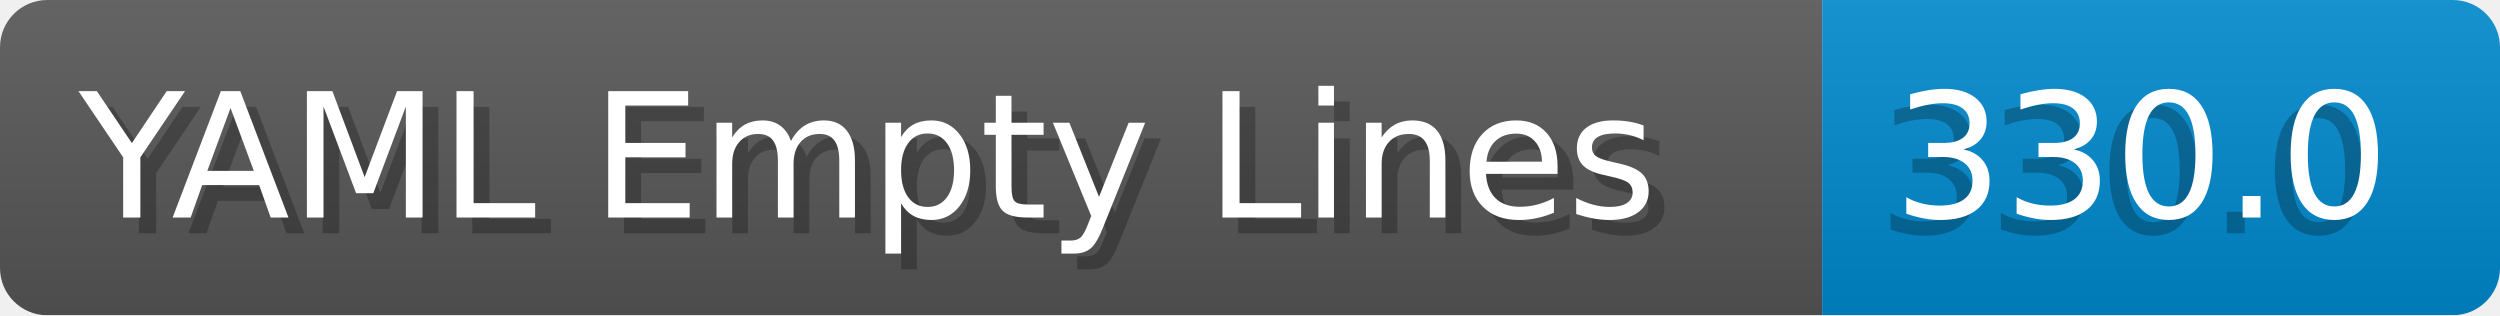
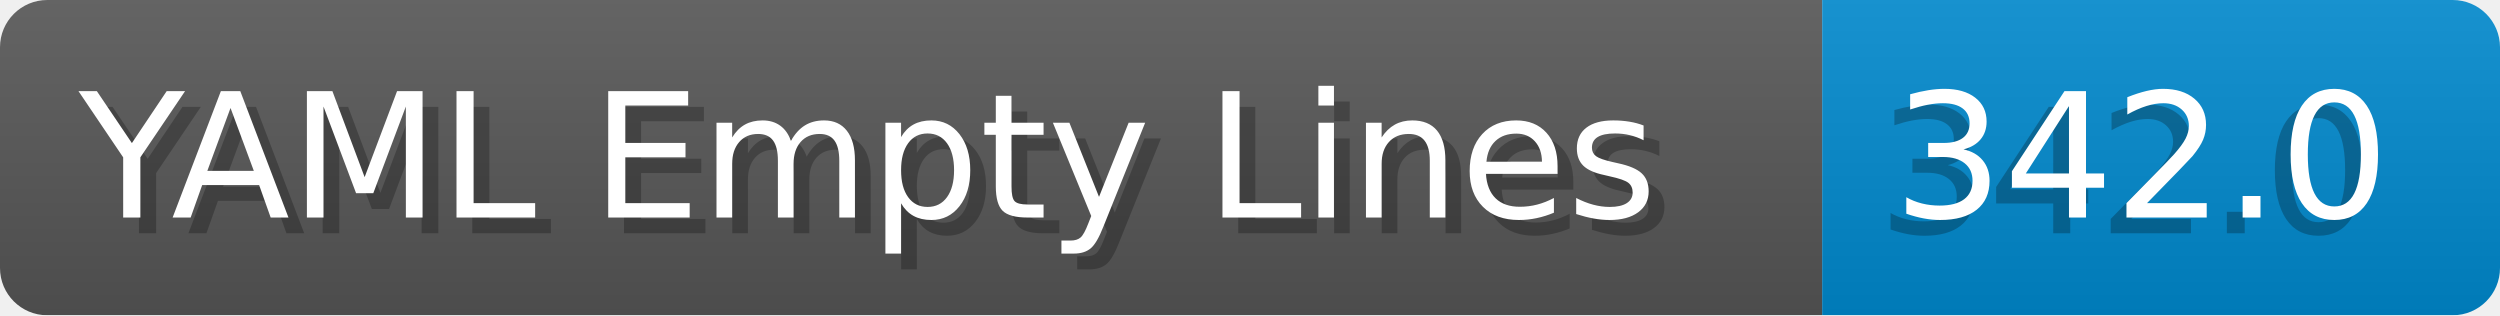
- <svg xmlns="http://www.w3.org/2000/svg" width="158.6" height="20" viewBox="0 0 1586.0 200" role="img" aria-label="YAML Empty Lines: 330.0">
+ <svg xmlns="http://www.w3.org/2000/svg" width="158.6" height="20" viewBox="0 0 1586.0 200" role="img" aria-label="YAML Empty Lines: 342.0">
  <linearGradient id="a" x2="0" y2="100%">
    <stop offset="0" stop-opacity=".1" stop-color="#EEE" />
    <stop offset="1" stop-opacity=".1" />
  </linearGradient>
  <mask id="m">
    <rect width="1586.0" height="200" rx="30" fill="#FFF" />
  </mask>
  <g mask="url(#m)">
    <rect width="1156.0" height="200" fill="#555" />
    <rect width="430.0" height="200" fill="#08C" x="1156.0" />
    <rect width="1586.0" height="200" fill="url(#a)" />
  </g>
  <g aria-hidden="true" fill="#fff" text-anchor="start" font-family="Verdana,DejaVu Sans,sans-serif" font-size="110">
    <text x="60" y="148" textLength="1056.0" fill="#000" opacity="0.25">YAML Empty Lines</text>
    <text x="50" y="138" textLength="1056.0">YAML Empty Lines</text>
-     <text x="1191.0" y="148" textLength="330.0" fill="#000" opacity="0.25">330.0</text>
-     <text x="1201.0" y="138" textLength="330.0">330.0</text>
+     <text x="1191.0" y="148" textLength="330.0" fill="#000" opacity="0.25">342.0</text>
+     <text x="1201.0" y="138" textLength="330.0">342.0</text>
  </g>
</svg>
